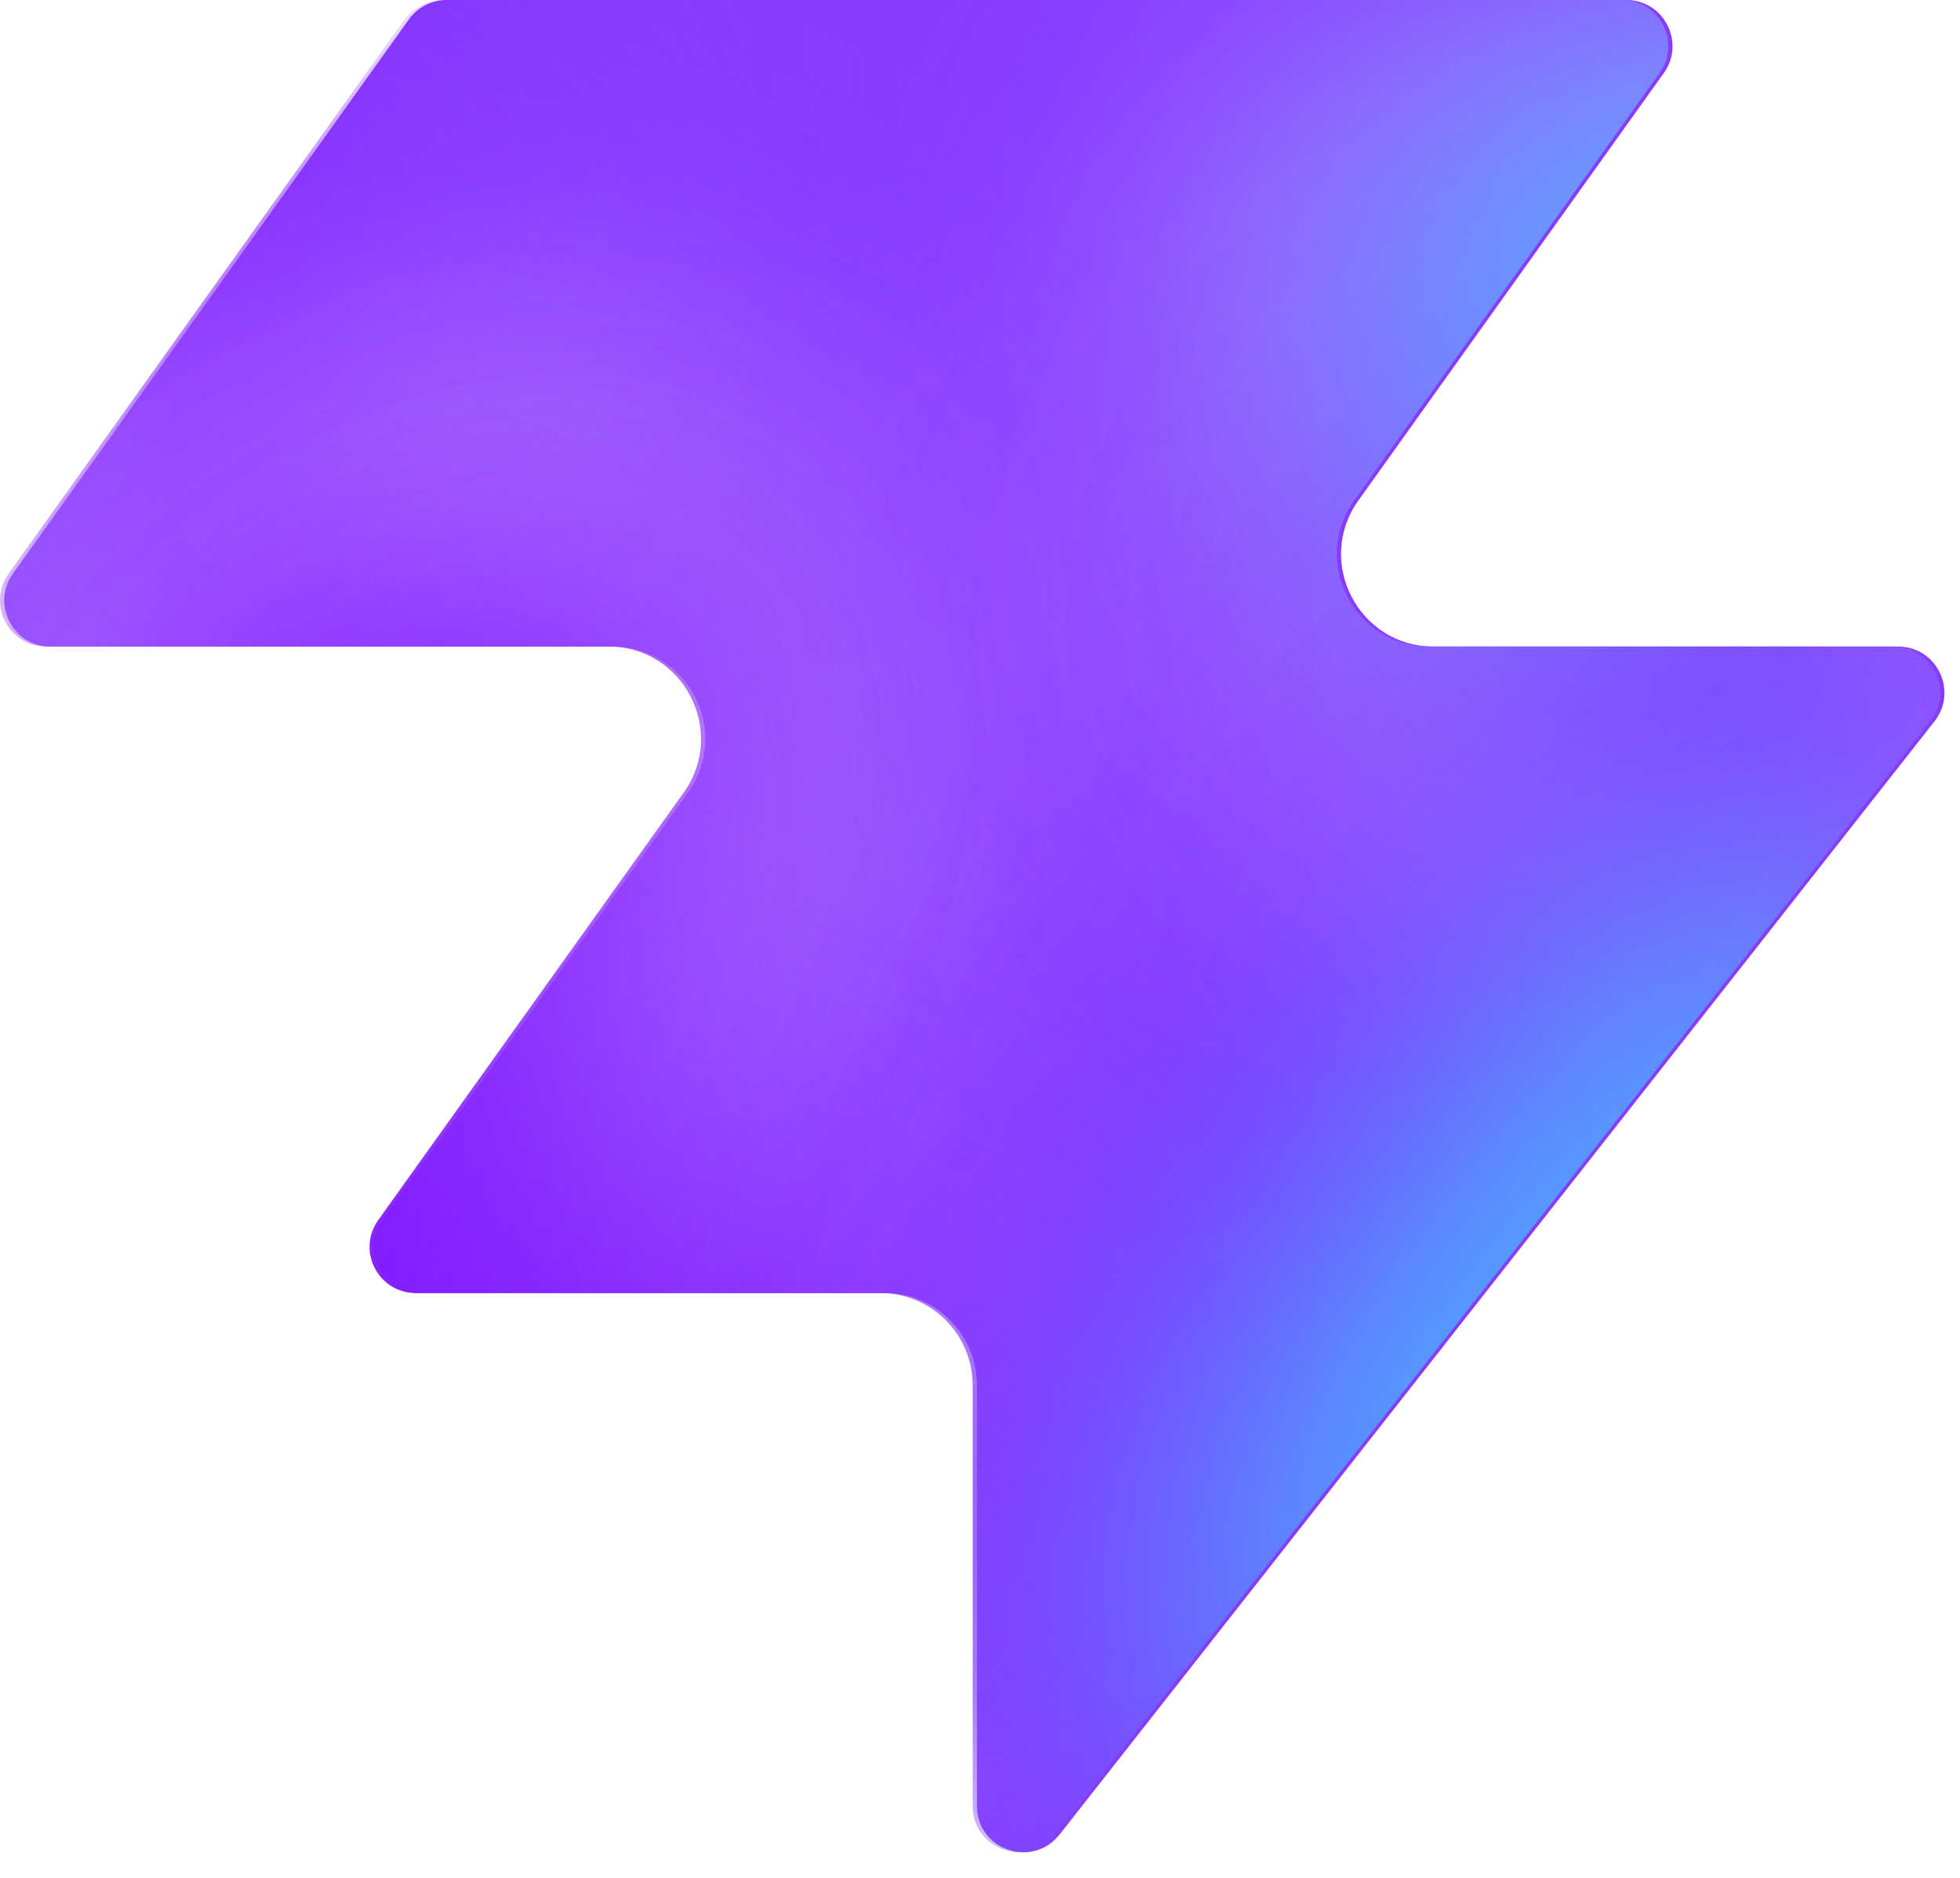
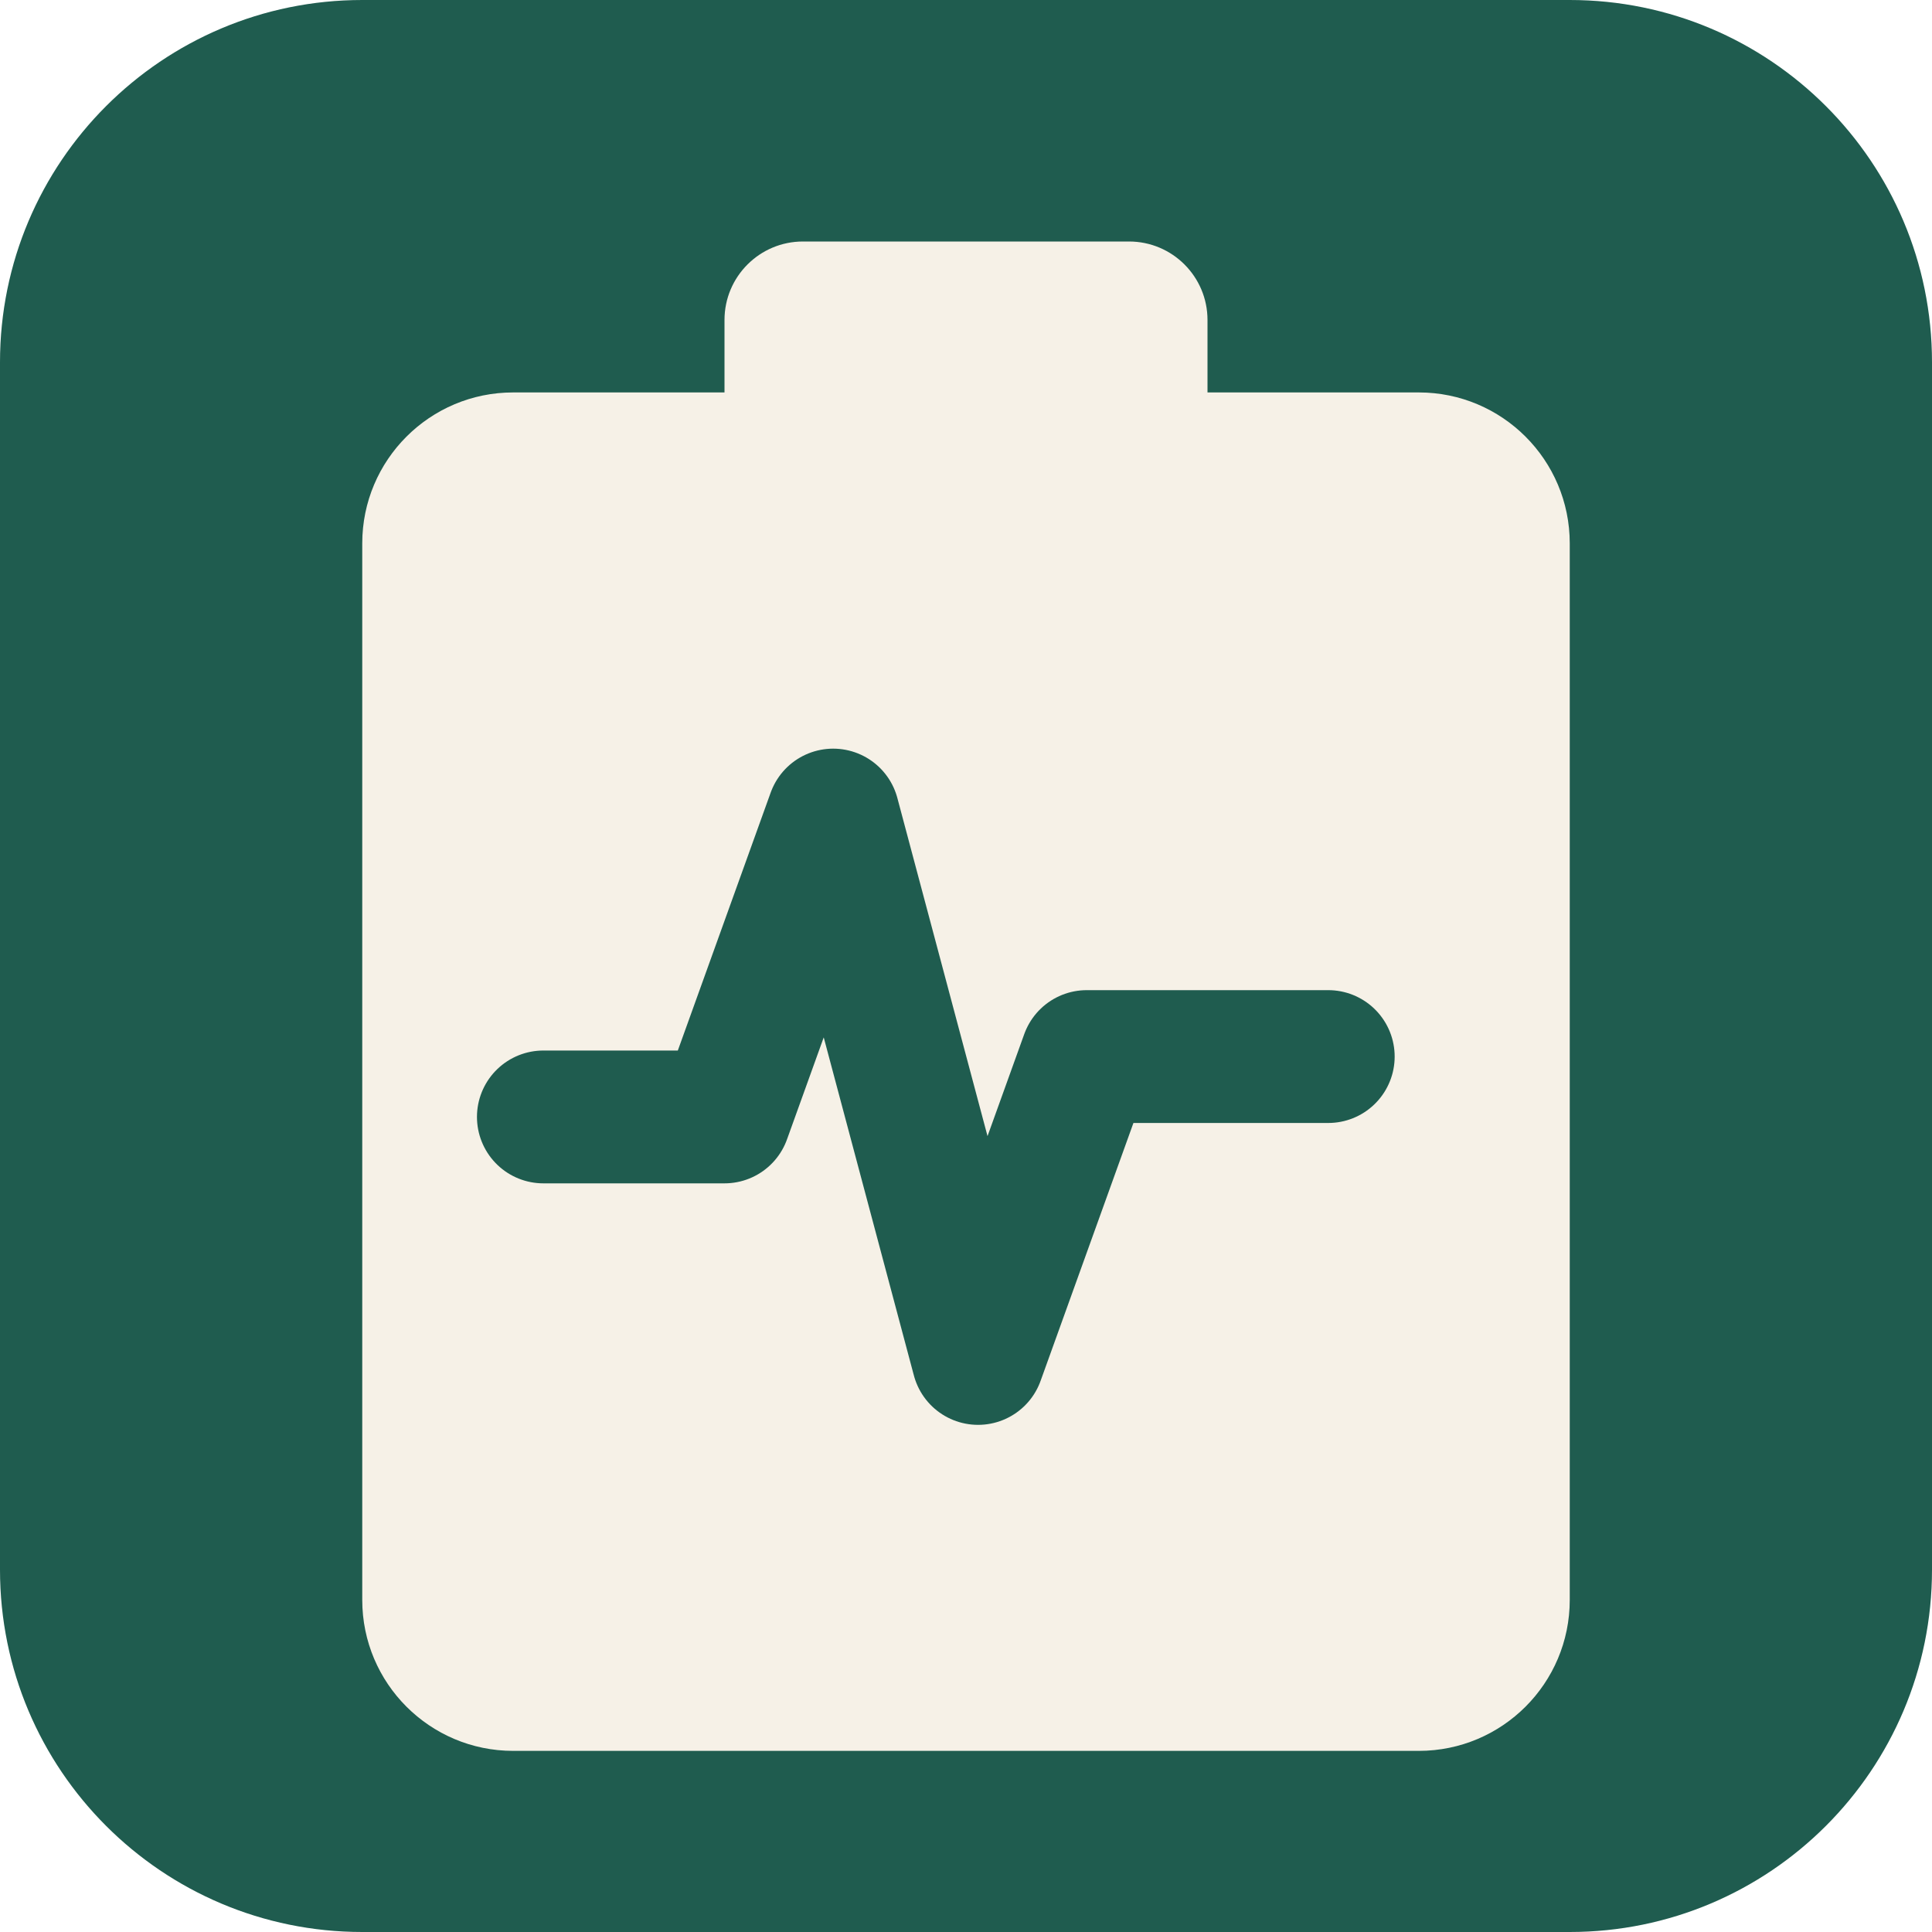
- <svg xmlns="http://www.w3.org/2000/svg" width="48" height="46" fill="none" viewBox="0 0 48 46">
-   <path fill="#863bff" d="M25.946 44.938c-.664.845-2.021.375-2.021-.698V33.937a2.26 2.26 0 0 0-2.262-2.262H10.287c-.92 0-1.456-1.04-.92-1.788l7.48-10.471c1.07-1.497 0-3.578-1.842-3.578H1.237c-.92 0-1.456-1.04-.92-1.788L10.013.474c.214-.297.556-.474.92-.474h28.894c.92 0 1.456 1.04.92 1.788l-7.48 10.471c-1.07 1.498 0 3.579 1.842 3.579h11.377c.943 0 1.473 1.088.89 1.83L25.947 44.94z" style="fill:#863bff;fill:color(display-p3 .525 .23 1);fill-opacity:1" />
-   <mask id="a" width="48" height="46" x="0" y="0" maskUnits="userSpaceOnUse" style="mask-type:alpha">
-     <path fill="#000" d="M25.842 44.938c-.664.844-2.021.375-2.021-.698V33.937a2.26 2.26 0 0 0-2.262-2.262H10.183c-.92 0-1.456-1.04-.92-1.788l7.48-10.471c1.07-1.498 0-3.579-1.842-3.579H1.133c-.92 0-1.456-1.04-.92-1.787L9.91.473c.214-.297.556-.474.92-.474h28.894c.92 0 1.456 1.04.92 1.788l-7.48 10.471c-1.07 1.498 0 3.578 1.842 3.578h11.377c.943 0 1.473 1.088.89 1.832L25.843 44.94z" style="fill:#000;fill-opacity:1" />
-   </mask>
-   <g mask="url(#a)">
-     <g filter="url(#b)">
-       <ellipse cx="5.508" cy="14.704" fill="#ede6ff" rx="5.508" ry="14.704" style="fill:#ede6ff;fill:color(display-p3 .927 .903 1);fill-opacity:1" transform="matrix(.00324 1 1 -.00324 -4.47 31.516)" />
-     </g>
-     <g filter="url(#c)">
-       <ellipse cx="10.399" cy="29.851" fill="#ede6ff" rx="10.399" ry="29.851" style="fill:#ede6ff;fill:color(display-p3 .927 .903 1);fill-opacity:1" transform="matrix(.00324 1 1 -.00324 -39.328 7.883)" />
-     </g>
-     <g filter="url(#d)">
-       <ellipse cx="5.508" cy="30.487" fill="#7e14ff" rx="5.508" ry="30.487" style="fill:#7e14ff;fill:color(display-p3 .492 .077 1);fill-opacity:1" transform="rotate(89.814 -25.913 -14.639)scale(1 -1)" />
-     </g>
-     <g filter="url(#e)">
-       <ellipse cx="5.508" cy="30.599" fill="#7e14ff" rx="5.508" ry="30.599" style="fill:#7e14ff;fill:color(display-p3 .492 .077 1);fill-opacity:1" transform="rotate(89.814 -32.644 -3.334)scale(1 -1)" />
-     </g>
-     <g filter="url(#f)">
-       <ellipse cx="5.508" cy="30.599" fill="#7e14ff" rx="5.508" ry="30.599" style="fill:#7e14ff;fill:color(display-p3 .492 .077 1);fill-opacity:1" transform="matrix(.00324 1 1 -.00324 -34.34 30.47)" />
-     </g>
-     <g filter="url(#g)">
-       <ellipse cx="14.072" cy="22.078" fill="#ede6ff" rx="14.072" ry="22.078" style="fill:#ede6ff;fill:color(display-p3 .927 .903 1);fill-opacity:1" transform="rotate(93.35 24.506 48.493)scale(-1 1)" />
-     </g>
-     <g filter="url(#h)">
-       <ellipse cx="3.47" cy="21.501" fill="#7e14ff" rx="3.47" ry="21.501" style="fill:#7e14ff;fill:color(display-p3 .492 .077 1);fill-opacity:1" transform="rotate(89.009 28.708 47.59)scale(-1 1)" />
-     </g>
-     <g filter="url(#i)">
-       <ellipse cx="3.47" cy="21.501" fill="#7e14ff" rx="3.47" ry="21.501" style="fill:#7e14ff;fill:color(display-p3 .492 .077 1);fill-opacity:1" transform="rotate(89.009 28.708 47.59)scale(-1 1)" />
-     </g>
-     <g filter="url(#j)">
-       <ellipse cx=".387" cy="8.972" fill="#7e14ff" rx="4.407" ry="29.108" style="fill:#7e14ff;fill:color(display-p3 .492 .077 1);fill-opacity:1" transform="rotate(39.51 .387 8.972)" />
-     </g>
-     <g filter="url(#k)">
-       <ellipse cx="47.523" cy="-6.092" fill="#7e14ff" rx="4.407" ry="29.108" style="fill:#7e14ff;fill:color(display-p3 .492 .077 1);fill-opacity:1" transform="rotate(37.892 47.523 -6.092)" />
-     </g>
-     <g filter="url(#l)">
-       <ellipse cx="41.412" cy="6.333" fill="#47bfff" rx="5.971" ry="9.665" style="fill:#47bfff;fill:color(display-p3 .28 .748 1);fill-opacity:1" transform="rotate(37.892 41.412 6.333)" />
-     </g>
-     <g filter="url(#m)">
-       <ellipse cx="-1.879" cy="38.332" fill="#7e14ff" rx="4.407" ry="29.108" style="fill:#7e14ff;fill:color(display-p3 .492 .077 1);fill-opacity:1" transform="rotate(37.892 -1.88 38.332)" />
-     </g>
-     <g filter="url(#n)">
-       <ellipse cx="-1.879" cy="38.332" fill="#7e14ff" rx="4.407" ry="29.108" style="fill:#7e14ff;fill:color(display-p3 .492 .077 1);fill-opacity:1" transform="rotate(37.892 -1.88 38.332)" />
-     </g>
-     <g filter="url(#o)">
-       <ellipse cx="35.651" cy="29.907" fill="#7e14ff" rx="4.407" ry="29.108" style="fill:#7e14ff;fill:color(display-p3 .492 .077 1);fill-opacity:1" transform="rotate(37.892 35.651 29.907)" />
-     </g>
-     <g filter="url(#p)">
-       <ellipse cx="38.418" cy="32.4" fill="#47bfff" rx="5.971" ry="15.297" style="fill:#47bfff;fill:color(display-p3 .28 .748 1);fill-opacity:1" transform="rotate(37.892 38.418 32.4)" />
-     </g>
-   </g>
-   <defs>
-     <filter id="b" width="60.045" height="41.654" x="-19.77" y="16.149" color-interpolation-filters="sRGB" filterUnits="userSpaceOnUse">
-       <feFlood flood-opacity="0" result="BackgroundImageFix" />
-       <feBlend in="SourceGraphic" in2="BackgroundImageFix" result="shape" />
-       <feGaussianBlur result="effect1_foregroundBlur_2002_17158" stdDeviation="7.659" />
-     </filter>
-     <filter id="c" width="90.34" height="51.437" x="-54.613" y="-7.533" color-interpolation-filters="sRGB" filterUnits="userSpaceOnUse">
-       <feFlood flood-opacity="0" result="BackgroundImageFix" />
-       <feBlend in="SourceGraphic" in2="BackgroundImageFix" result="shape" />
-       <feGaussianBlur result="effect1_foregroundBlur_2002_17158" stdDeviation="7.659" />
-     </filter>
-     <filter id="d" width="79.355" height="29.4" x="-49.64" y="2.03" color-interpolation-filters="sRGB" filterUnits="userSpaceOnUse">
-       <feFlood flood-opacity="0" result="BackgroundImageFix" />
-       <feBlend in="SourceGraphic" in2="BackgroundImageFix" result="shape" />
-       <feGaussianBlur result="effect1_foregroundBlur_2002_17158" stdDeviation="4.596" />
-     </filter>
-     <filter id="e" width="79.579" height="29.4" x="-45.045" y="20.029" color-interpolation-filters="sRGB" filterUnits="userSpaceOnUse">
-       <feFlood flood-opacity="0" result="BackgroundImageFix" />
-       <feBlend in="SourceGraphic" in2="BackgroundImageFix" result="shape" />
-       <feGaussianBlur result="effect1_foregroundBlur_2002_17158" stdDeviation="4.596" />
-     </filter>
-     <filter id="f" width="79.579" height="29.4" x="-43.513" y="21.178" color-interpolation-filters="sRGB" filterUnits="userSpaceOnUse">
-       <feFlood flood-opacity="0" result="BackgroundImageFix" />
-       <feBlend in="SourceGraphic" in2="BackgroundImageFix" result="shape" />
-       <feGaussianBlur result="effect1_foregroundBlur_2002_17158" stdDeviation="4.596" />
-     </filter>
-     <filter id="g" width="74.749" height="58.852" x="15.756" y="-17.901" color-interpolation-filters="sRGB" filterUnits="userSpaceOnUse">
-       <feFlood flood-opacity="0" result="BackgroundImageFix" />
-       <feBlend in="SourceGraphic" in2="BackgroundImageFix" result="shape" />
-       <feGaussianBlur result="effect1_foregroundBlur_2002_17158" stdDeviation="7.659" />
-     </filter>
-     <filter id="h" width="61.377" height="25.362" x="23.548" y="2.284" color-interpolation-filters="sRGB" filterUnits="userSpaceOnUse">
-       <feFlood flood-opacity="0" result="BackgroundImageFix" />
-       <feBlend in="SourceGraphic" in2="BackgroundImageFix" result="shape" />
-       <feGaussianBlur result="effect1_foregroundBlur_2002_17158" stdDeviation="4.596" />
-     </filter>
-     <filter id="i" width="61.377" height="25.362" x="23.548" y="2.284" color-interpolation-filters="sRGB" filterUnits="userSpaceOnUse">
-       <feFlood flood-opacity="0" result="BackgroundImageFix" />
-       <feBlend in="SourceGraphic" in2="BackgroundImageFix" result="shape" />
-       <feGaussianBlur result="effect1_foregroundBlur_2002_17158" stdDeviation="4.596" />
-     </filter>
-     <filter id="j" width="56.045" height="63.649" x="-27.636" y="-22.853" color-interpolation-filters="sRGB" filterUnits="userSpaceOnUse">
-       <feFlood flood-opacity="0" result="BackgroundImageFix" />
-       <feBlend in="SourceGraphic" in2="BackgroundImageFix" result="shape" />
-       <feGaussianBlur result="effect1_foregroundBlur_2002_17158" stdDeviation="4.596" />
-     </filter>
-     <filter id="k" width="54.814" height="64.646" x="20.116" y="-38.415" color-interpolation-filters="sRGB" filterUnits="userSpaceOnUse">
-       <feFlood flood-opacity="0" result="BackgroundImageFix" />
-       <feBlend in="SourceGraphic" in2="BackgroundImageFix" result="shape" />
-       <feGaussianBlur result="effect1_foregroundBlur_2002_17158" stdDeviation="4.596" />
-     </filter>
-     <filter id="l" width="33.541" height="35.313" x="24.641" y="-11.323" color-interpolation-filters="sRGB" filterUnits="userSpaceOnUse">
-       <feFlood flood-opacity="0" result="BackgroundImageFix" />
-       <feBlend in="SourceGraphic" in2="BackgroundImageFix" result="shape" />
-       <feGaussianBlur result="effect1_foregroundBlur_2002_17158" stdDeviation="4.596" />
-     </filter>
-     <filter id="m" width="54.814" height="64.646" x="-29.286" y="6.009" color-interpolation-filters="sRGB" filterUnits="userSpaceOnUse">
-       <feFlood flood-opacity="0" result="BackgroundImageFix" />
-       <feBlend in="SourceGraphic" in2="BackgroundImageFix" result="shape" />
-       <feGaussianBlur result="effect1_foregroundBlur_2002_17158" stdDeviation="4.596" />
-     </filter>
-     <filter id="n" width="54.814" height="64.646" x="-29.286" y="6.009" color-interpolation-filters="sRGB" filterUnits="userSpaceOnUse">
-       <feFlood flood-opacity="0" result="BackgroundImageFix" />
-       <feBlend in="SourceGraphic" in2="BackgroundImageFix" result="shape" />
-       <feGaussianBlur result="effect1_foregroundBlur_2002_17158" stdDeviation="4.596" />
-     </filter>
-     <filter id="o" width="54.814" height="64.646" x="8.244" y="-2.416" color-interpolation-filters="sRGB" filterUnits="userSpaceOnUse">
-       <feFlood flood-opacity="0" result="BackgroundImageFix" />
-       <feBlend in="SourceGraphic" in2="BackgroundImageFix" result="shape" />
-       <feGaussianBlur result="effect1_foregroundBlur_2002_17158" stdDeviation="4.596" />
-     </filter>
-     <filter id="p" width="39.409" height="43.623" x="18.713" y="10.588" color-interpolation-filters="sRGB" filterUnits="userSpaceOnUse">
-       <feFlood flood-opacity="0" result="BackgroundImageFix" />
-       <feBlend in="SourceGraphic" in2="BackgroundImageFix" result="shape" />
-       <feGaussianBlur result="effect1_foregroundBlur_2002_17158" stdDeviation="4.596" />
-     </filter>
-   </defs>
+ <svg xmlns="http://www.w3.org/2000/svg" viewBox="0 0 32 32">
+   <rect width="32" height="32" rx="6" fill="#1f5c4f" />
+   <rect x="12" y="4" width="8" height="4" rx="1.3" fill="#f6f1e7" />
+   <rect x="6" y="6.5" width="20" height="22.5" rx="2.5" fill="#f6f1e7" />
+   <path d="M9 18.5h3l1.8-5 2.4 9 1.8-5h4" fill="none" stroke="#1f5c4f" stroke-width="2.2" stroke-linecap="round" stroke-linejoin="round" />
</svg>
